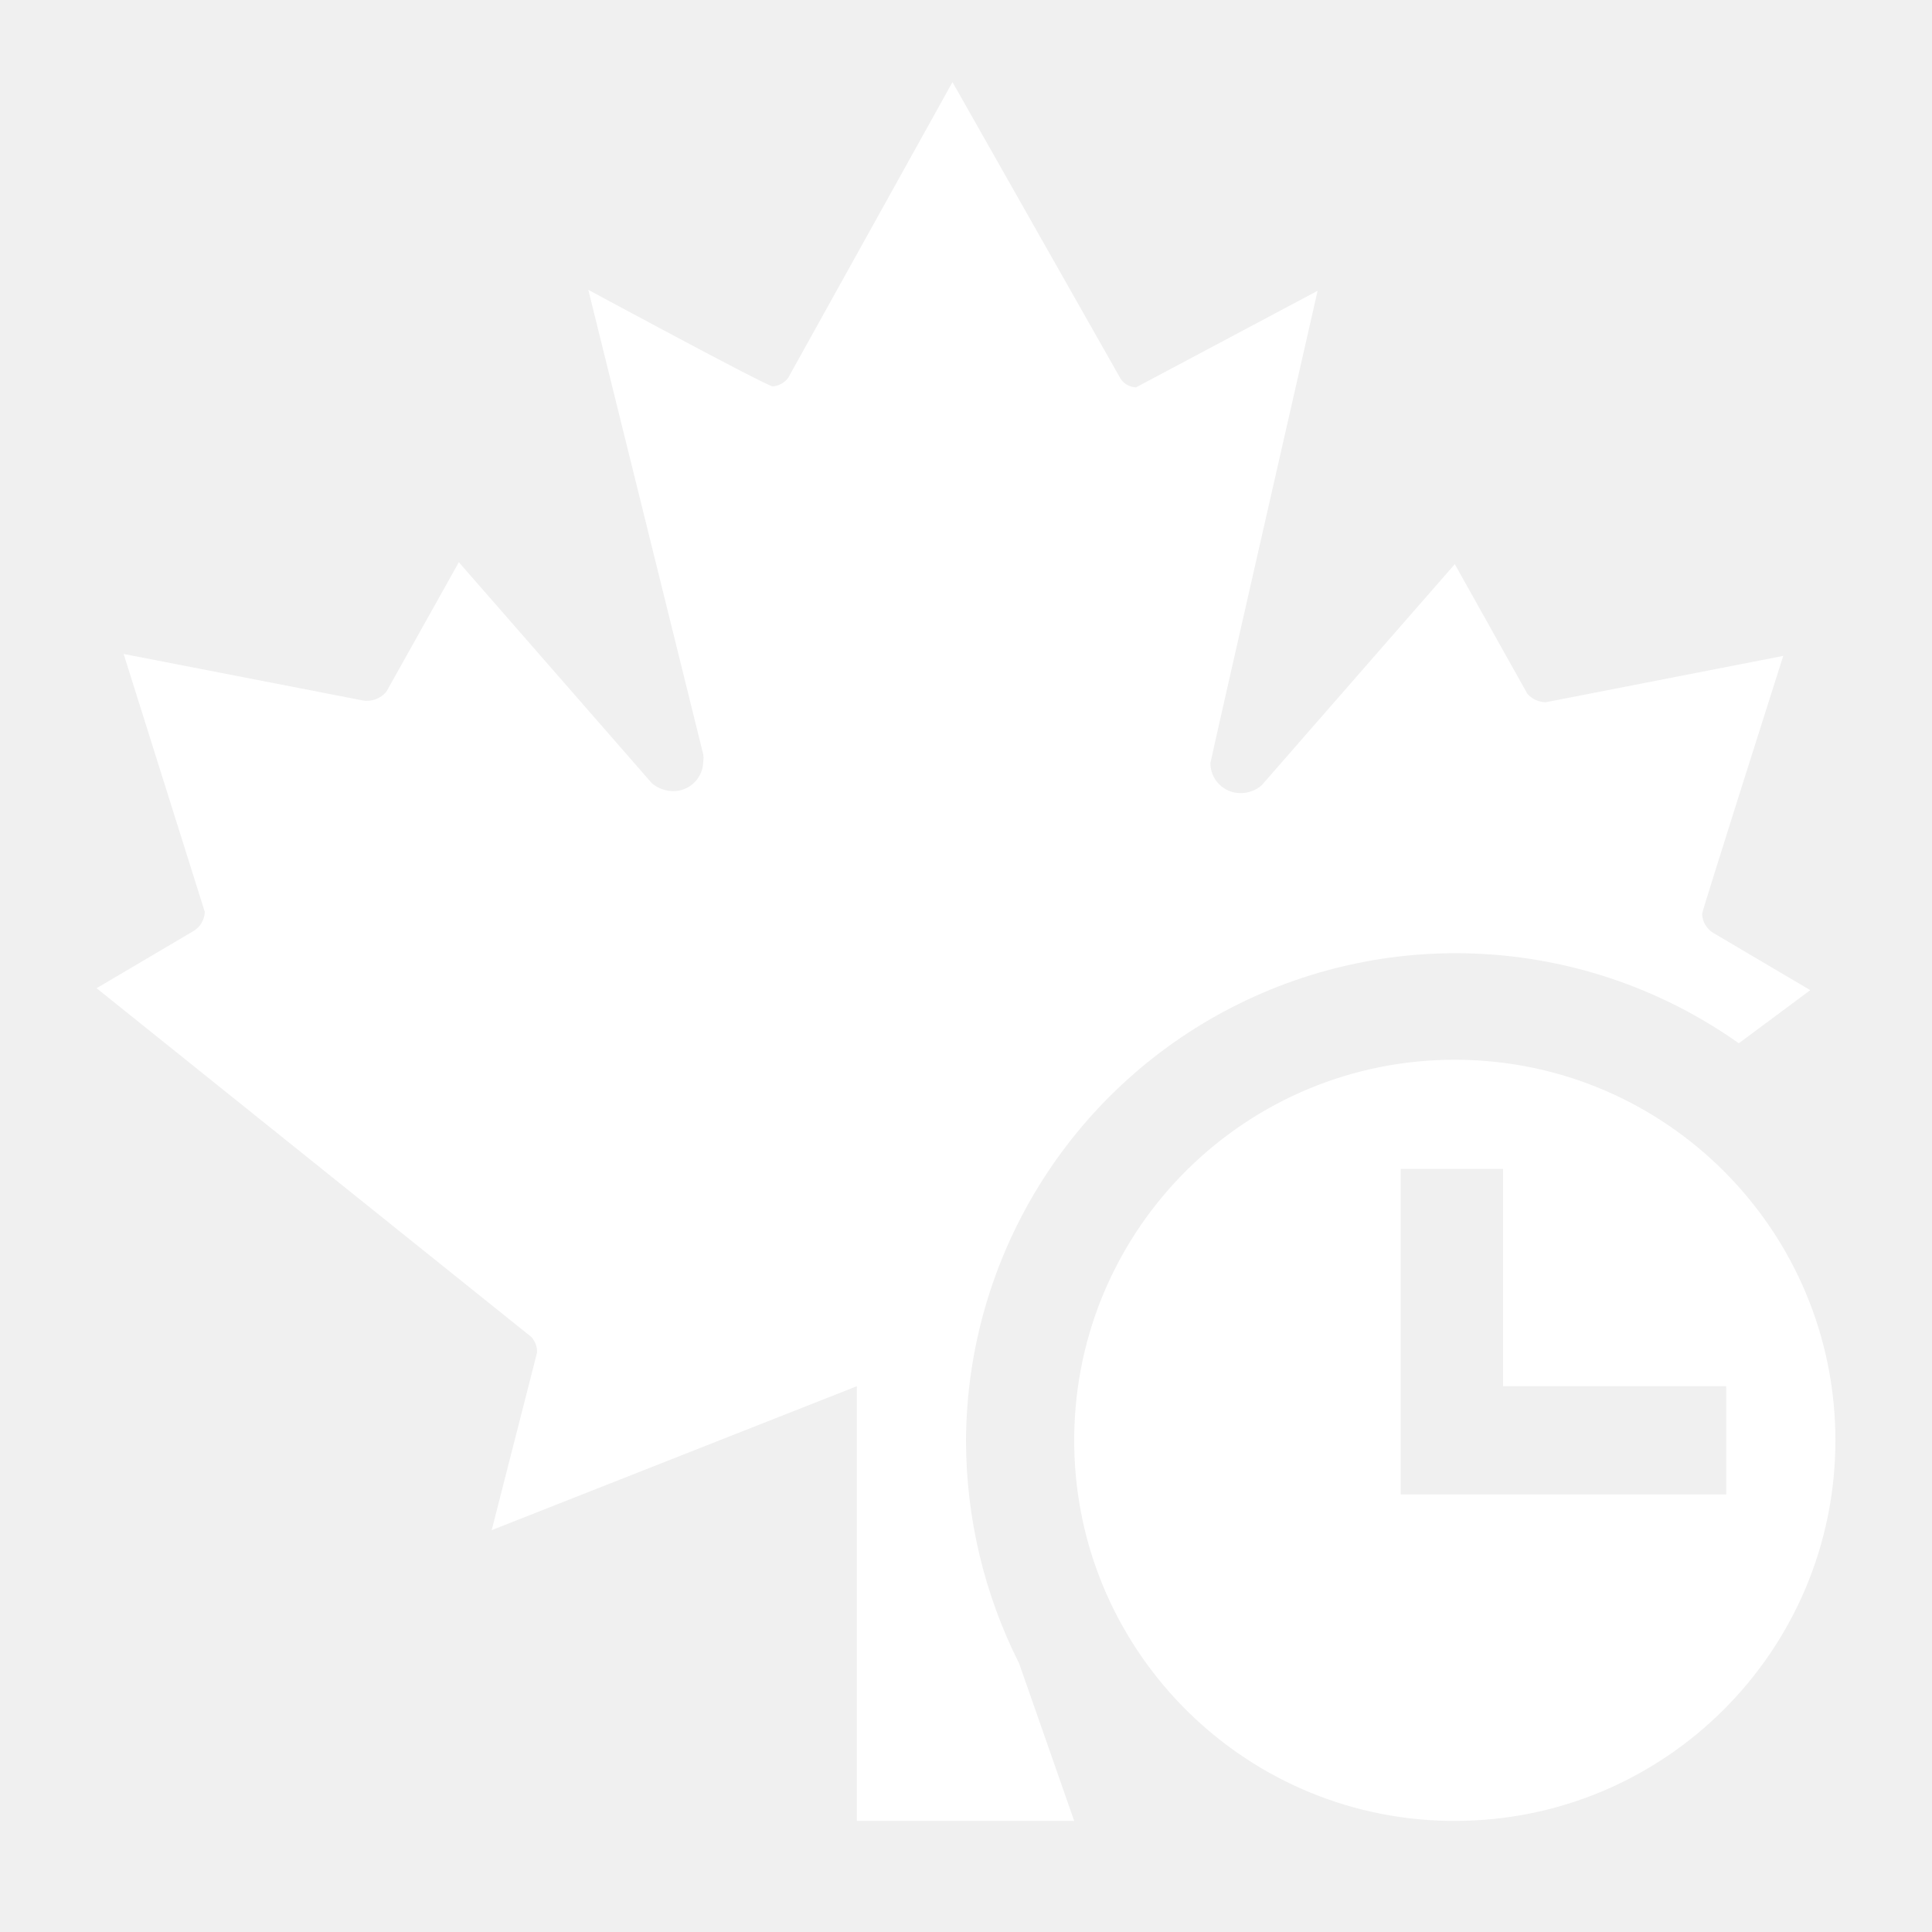
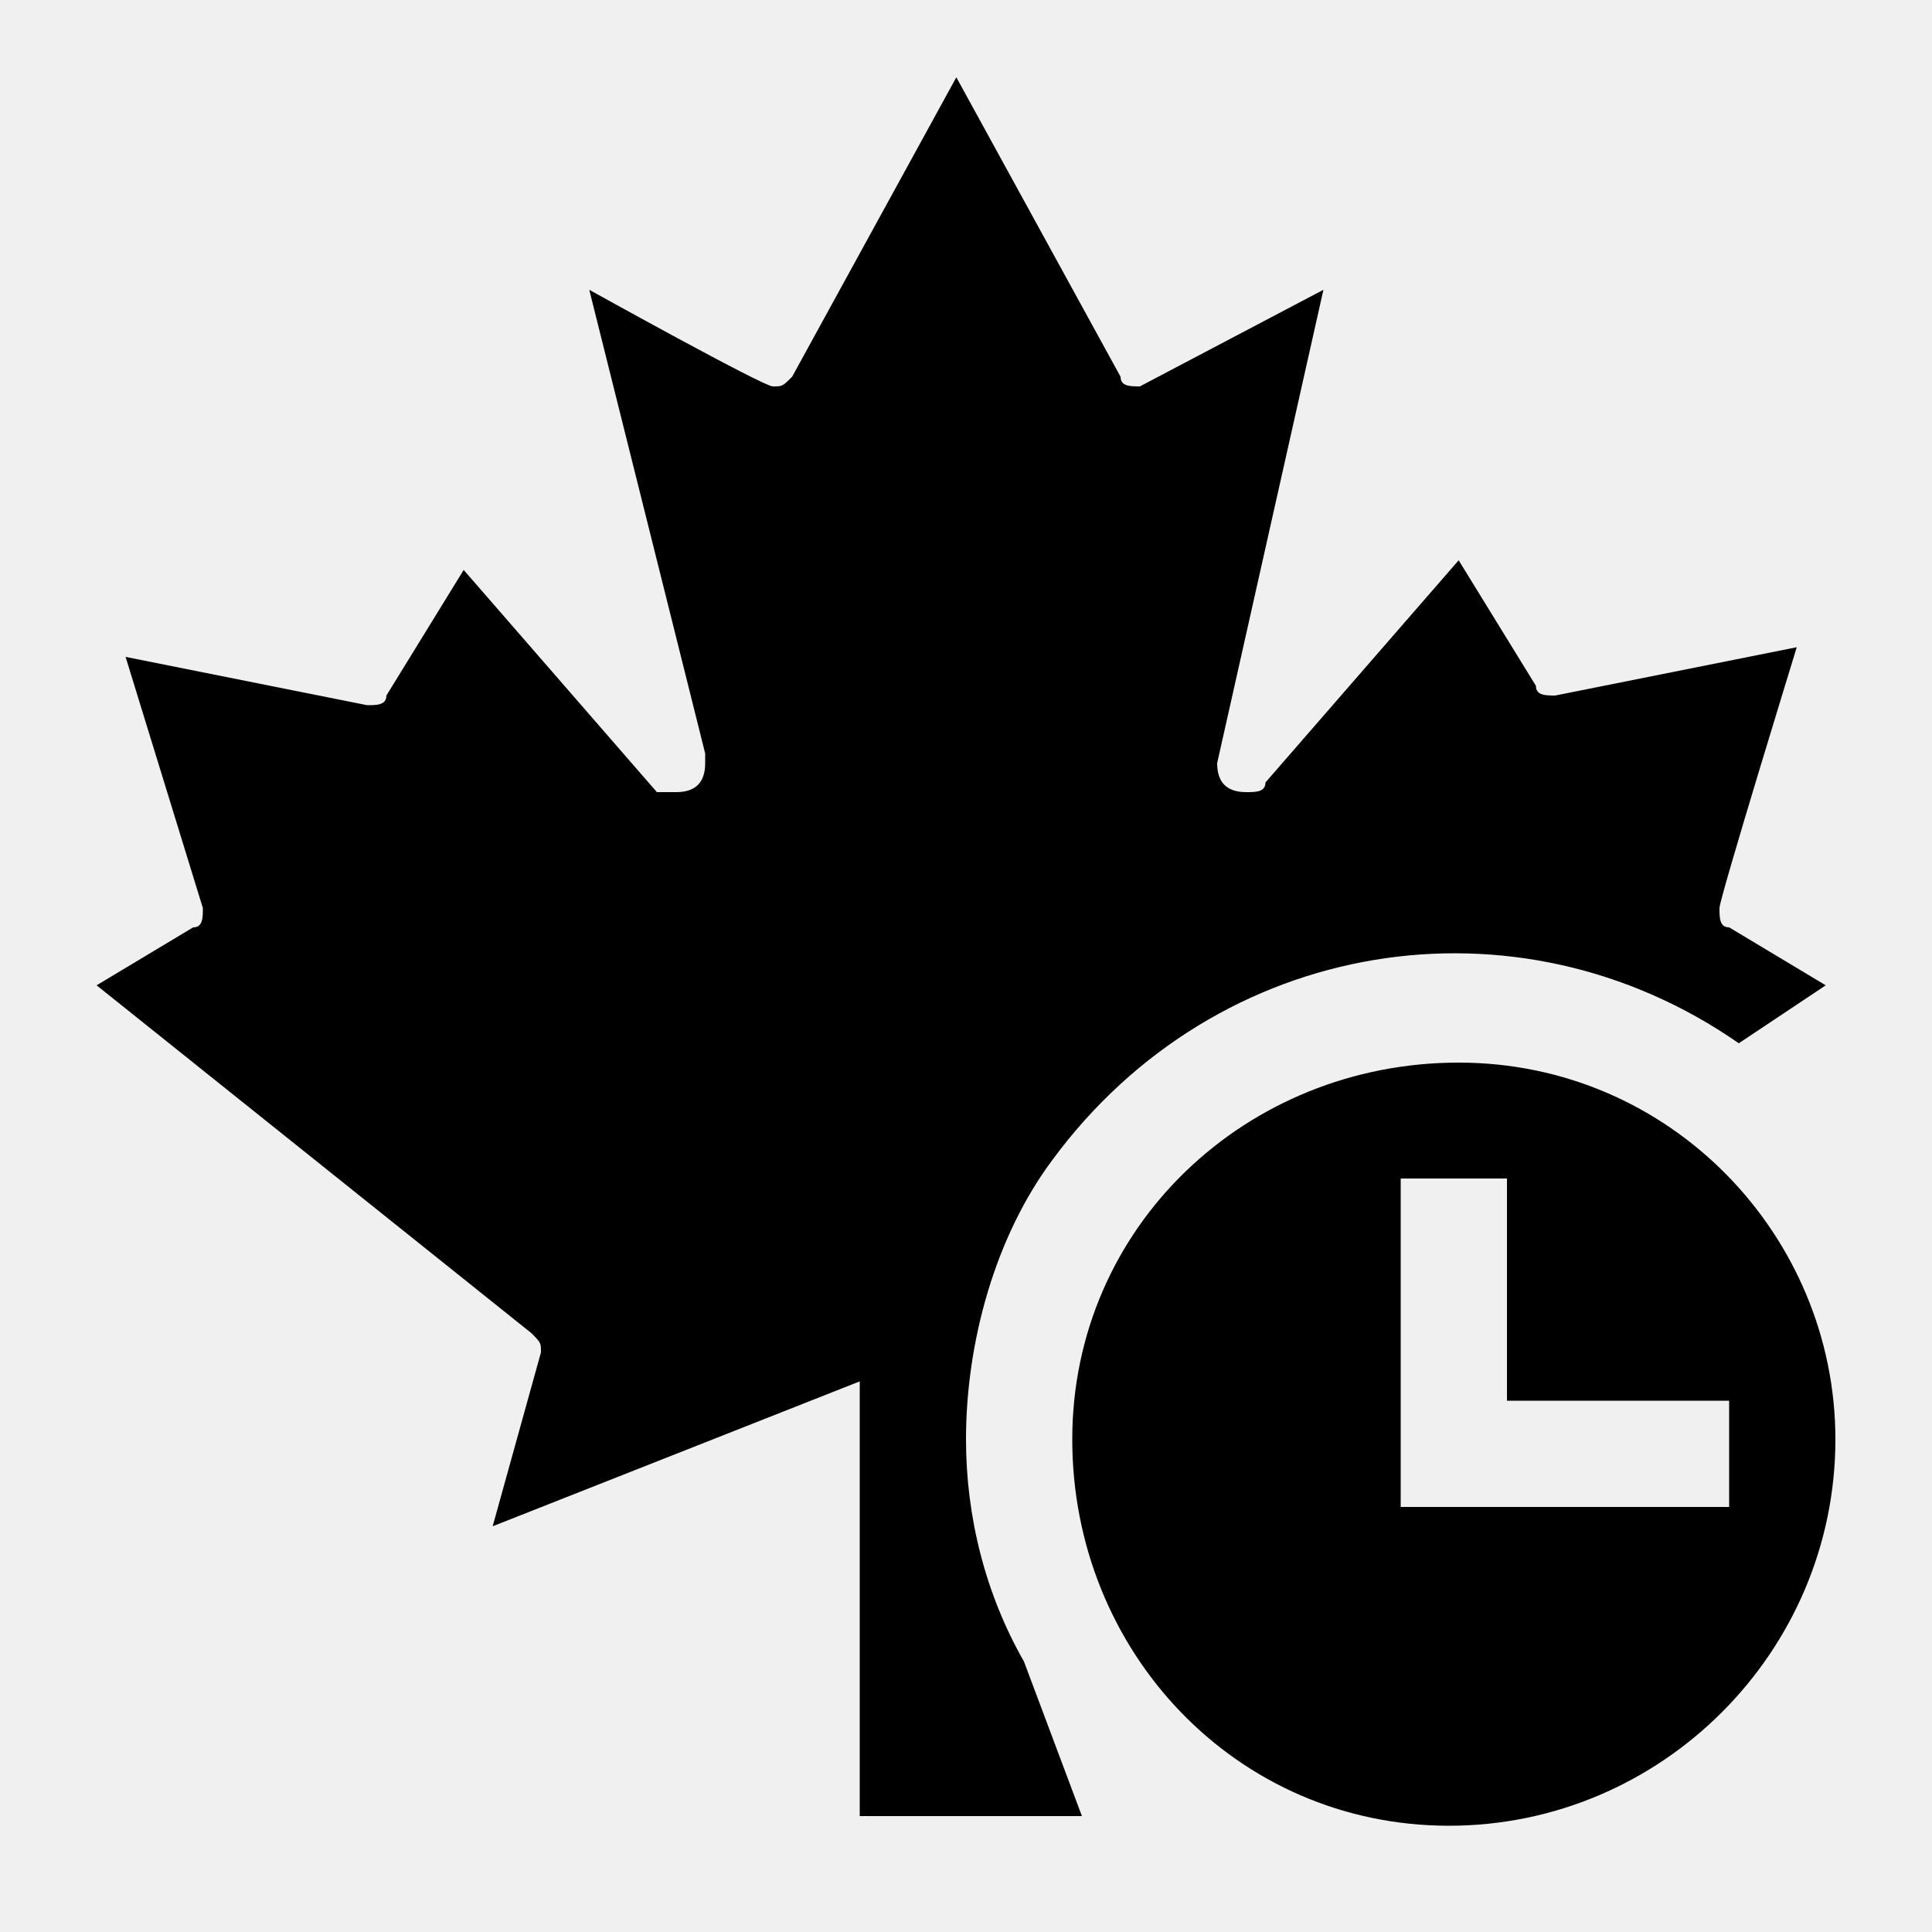
- <svg xmlns="http://www.w3.org/2000/svg" id="Layer_1" data-name="Layer 1" viewBox="0 0 20 20">
-   <defs>
-     <style>.cls-1{fill:#fff;}</style>
-   </defs>
-   <path class="cls-1" d="M18,10.8a5.07,5.07,0,0,0-8,4.11,5.14,5.14,0,0,0,.55,2.31l.57,1.63H8.87v-4.5L5.09,15.84S5.56,14,5.56,14a.23.23,0,0,0-.06-.16L1,10.23l1-.59a.24.24,0,0,0,.12-.2s-.84-2.67-.84-2.67l2.47.48A.26.26,0,0,0,4,7.16l.75-1.34,2,2.29a.35.35,0,0,0,.22.08.31.31,0,0,0,.31-.31.2.2,0,0,0,0-.07L6.09,3S7.94,4,8,4a.22.22,0,0,0,.16-.09L9.86.85,11.6,3.92a.2.2,0,0,0,.16.09s1.88-1,1.88-1-1.11,4.87-1.11,4.89a.31.31,0,0,0,.31.31.33.33,0,0,0,.22-.08l2-2.29.75,1.34a.26.26,0,0,0,.19.09l2.46-.48s-.84,2.64-.84,2.67a.24.24,0,0,0,.12.2l1,.59Zm-3,8.05A3.94,3.94,0,1,1,19,14.91,3.94,3.94,0,0,1,15.06,18.85Zm.56-4.5V12.1H14.5v3.37h3.37V14.35Z" />
+ <svg xmlns="http://www.w3.org/2000/svg" version="1.1" id="Layer_1" x="0px" y="0px" viewBox="0 0 20 20" style="enable-background:new 0 0 20 20;" xml:space="preserve">
+   <path d="M18,10.8c-2.3-1.6-5.4-1.1-7.1,1.2c-0.6,0.8-0.9,1.9-0.9,2.9c0,0.8,0.2,1.6,0.6,2.3l0.6,1.6H8.9v-4.5l-3.8,1.5L5.6,14  c0-0.1,0-0.1-0.1-0.2L1,10.2l1-0.6c0.1,0,0.1-0.1,0.1-0.2L1.3,6.8l2.5,0.5c0.1,0,0.2,0,0.2-0.1l0.8-1.3l2,2.3C6.8,8.2,6.9,8.2,7,8.2  c0.2,0,0.3-0.1,0.3-0.3c0,0,0,0,0-0.1L6.1,3c0,0,1.8,1,1.9,1c0.1,0,0.1,0,0.2-0.1l1.7-3.1l1.7,3.1C11.6,4,11.7,4,11.8,4l1.9-1  c0,0-1.1,4.9-1.1,4.9c0,0.2,0.1,0.3,0.3,0.3l0,0c0.1,0,0.2,0,0.2-0.1l2-2.3l0.8,1.3c0,0.1,0.1,0.1,0.2,0.1l2.5-0.5  c0,0-0.8,2.6-0.8,2.7c0,0.1,0,0.2,0.1,0.2l1,0.6L18,10.8z M15,18.9c-2.2,0-3.9-1.8-3.9-4s1.8-3.9,4-3.9c2.2,0,3.9,1.8,3.9,3.9  C19,17.1,17.2,18.9,15,18.9L15,18.9z M15.6,14.4v-2.2h-1.1v3.4h3.4v-1.1H15.6z" />
</svg>
